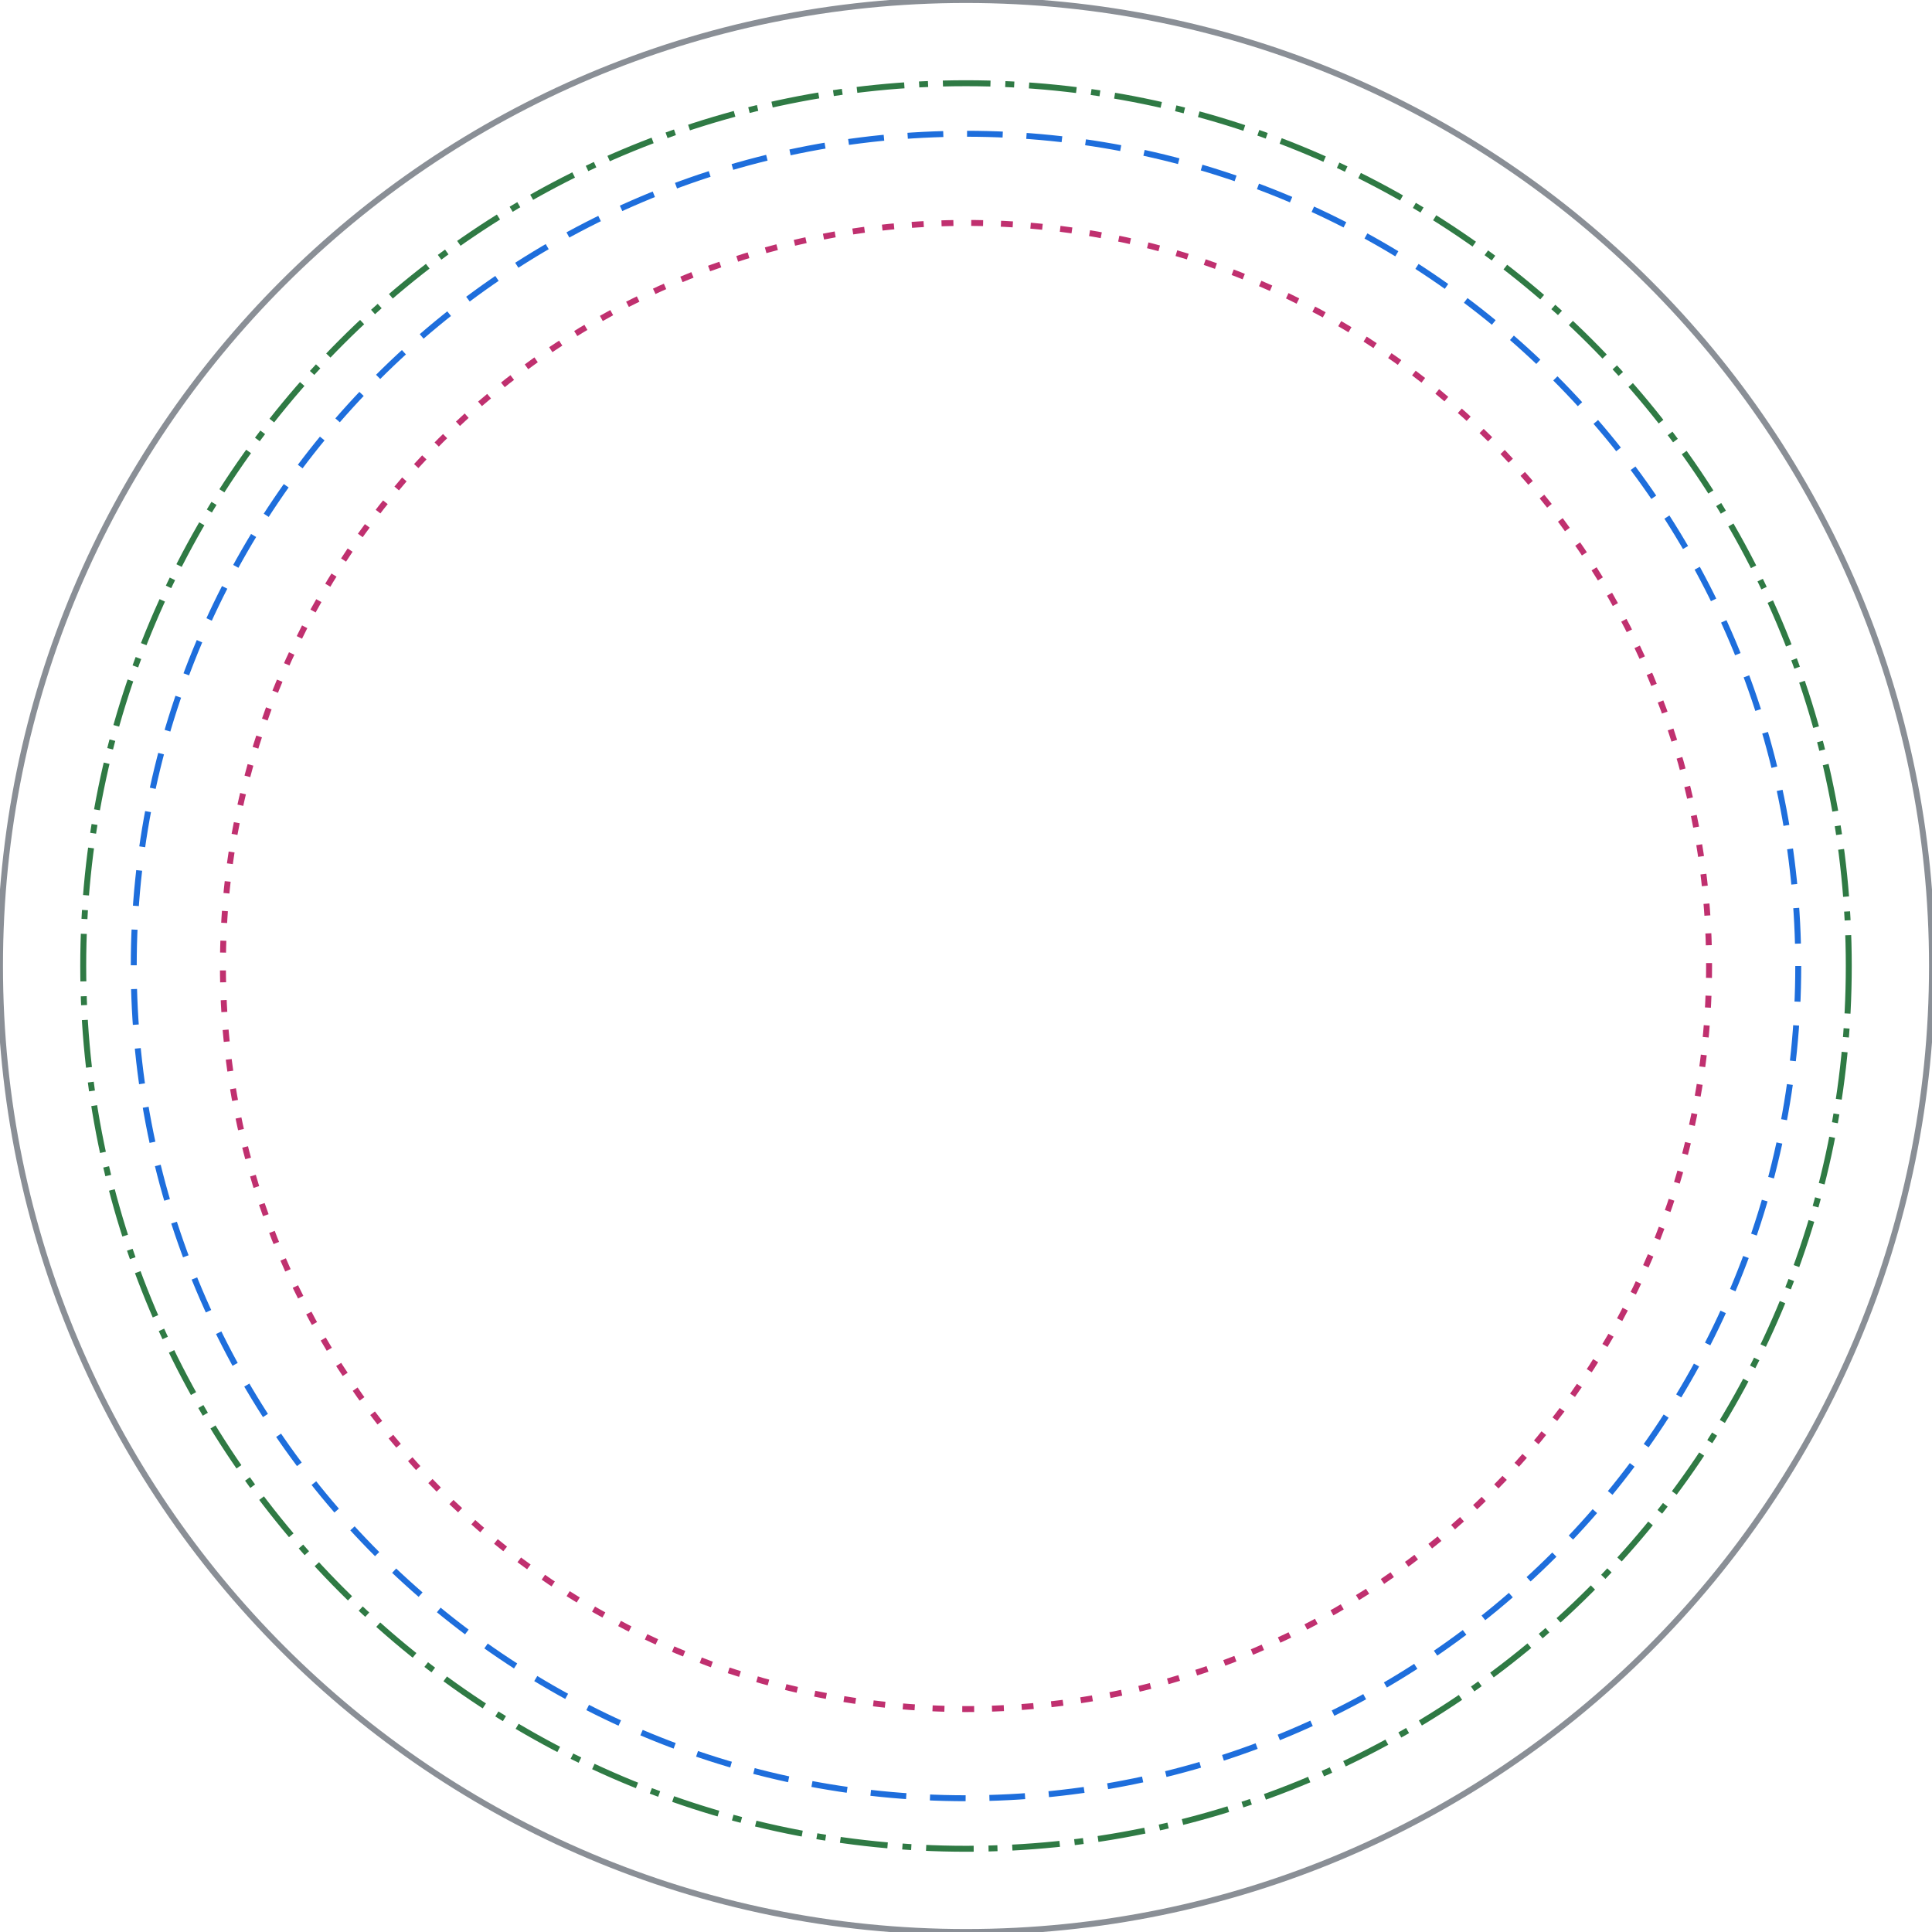
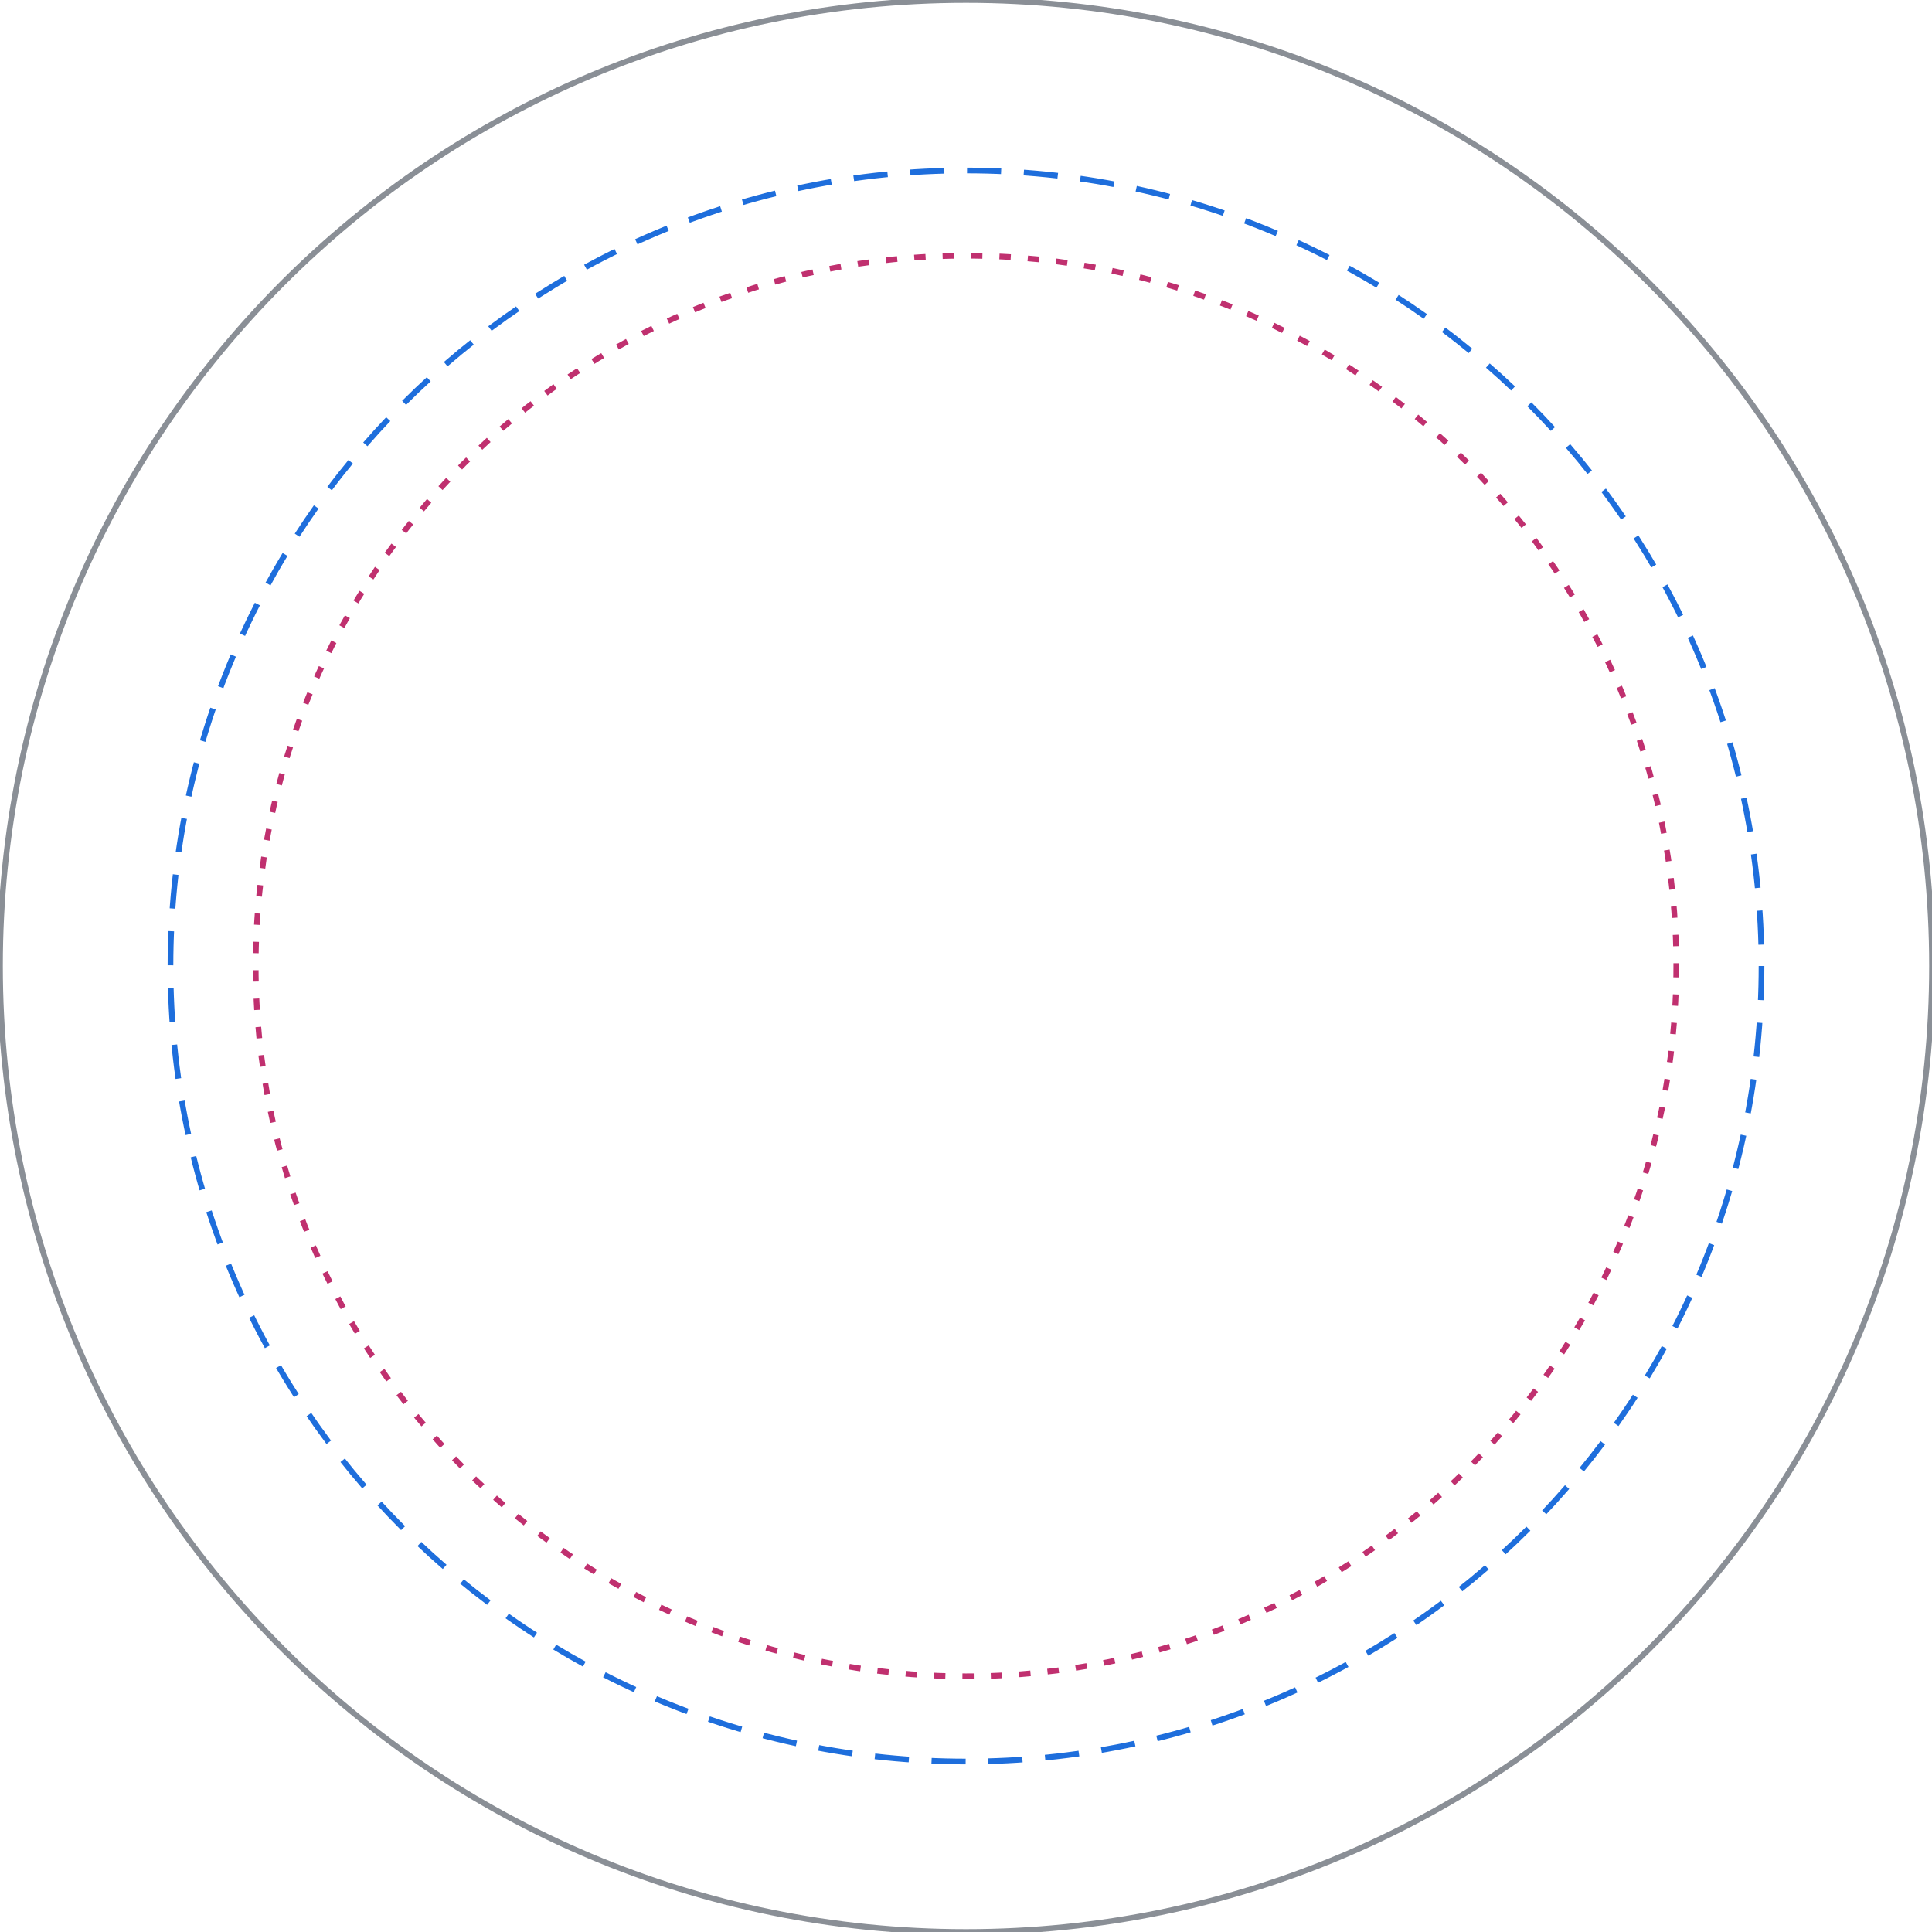
- <svg xmlns="http://www.w3.org/2000/svg" width="65mm" height="65mm" viewBox="0 0 65 65">
+ <svg xmlns="http://www.w3.org/2000/svg" width="68mm" height="68mm" viewBox="0 0 68 68">
  <g id="cut-line">
-     <circle cx="32.5" cy="32.5" r="32.5" fill="none" stroke="#8a8f96" stroke-width="0.2" />
-   </g>
-   <g id="back-border-starts">
-     <circle cx="32.5" cy="32.5" r="29.7" fill="none" stroke="#2f7a44" stroke-width="0.2" stroke-dasharray="1.6 0.5 0.3 0.5" />
+     <circle cx="34" cy="34" r="34" fill="none" stroke="#8a8f96" stroke-width="0.2" />
  </g>
  <g id="face-edge">
-     <circle cx="32.5" cy="32.5" r="28" fill="none" stroke="#1e6edc" stroke-width="0.2" stroke-dasharray="1.2 0.8" />
+     <circle cx="34" cy="34" r="28" fill="none" stroke="#1e6edc" stroke-width="0.2" stroke-dasharray="1.2 0.8" />
  </g>
  <g id="keep-text-inside">
-     <circle cx="32.5" cy="32.5" r="25" fill="none" stroke="#c0306f" stroke-width="0.2" stroke-dasharray="0.4 0.6" />
+     <circle cx="34" cy="34" r="25" fill="none" stroke="#c0306f" stroke-width="0.2" stroke-dasharray="0.4 0.6" />
  </g>
</svg>
